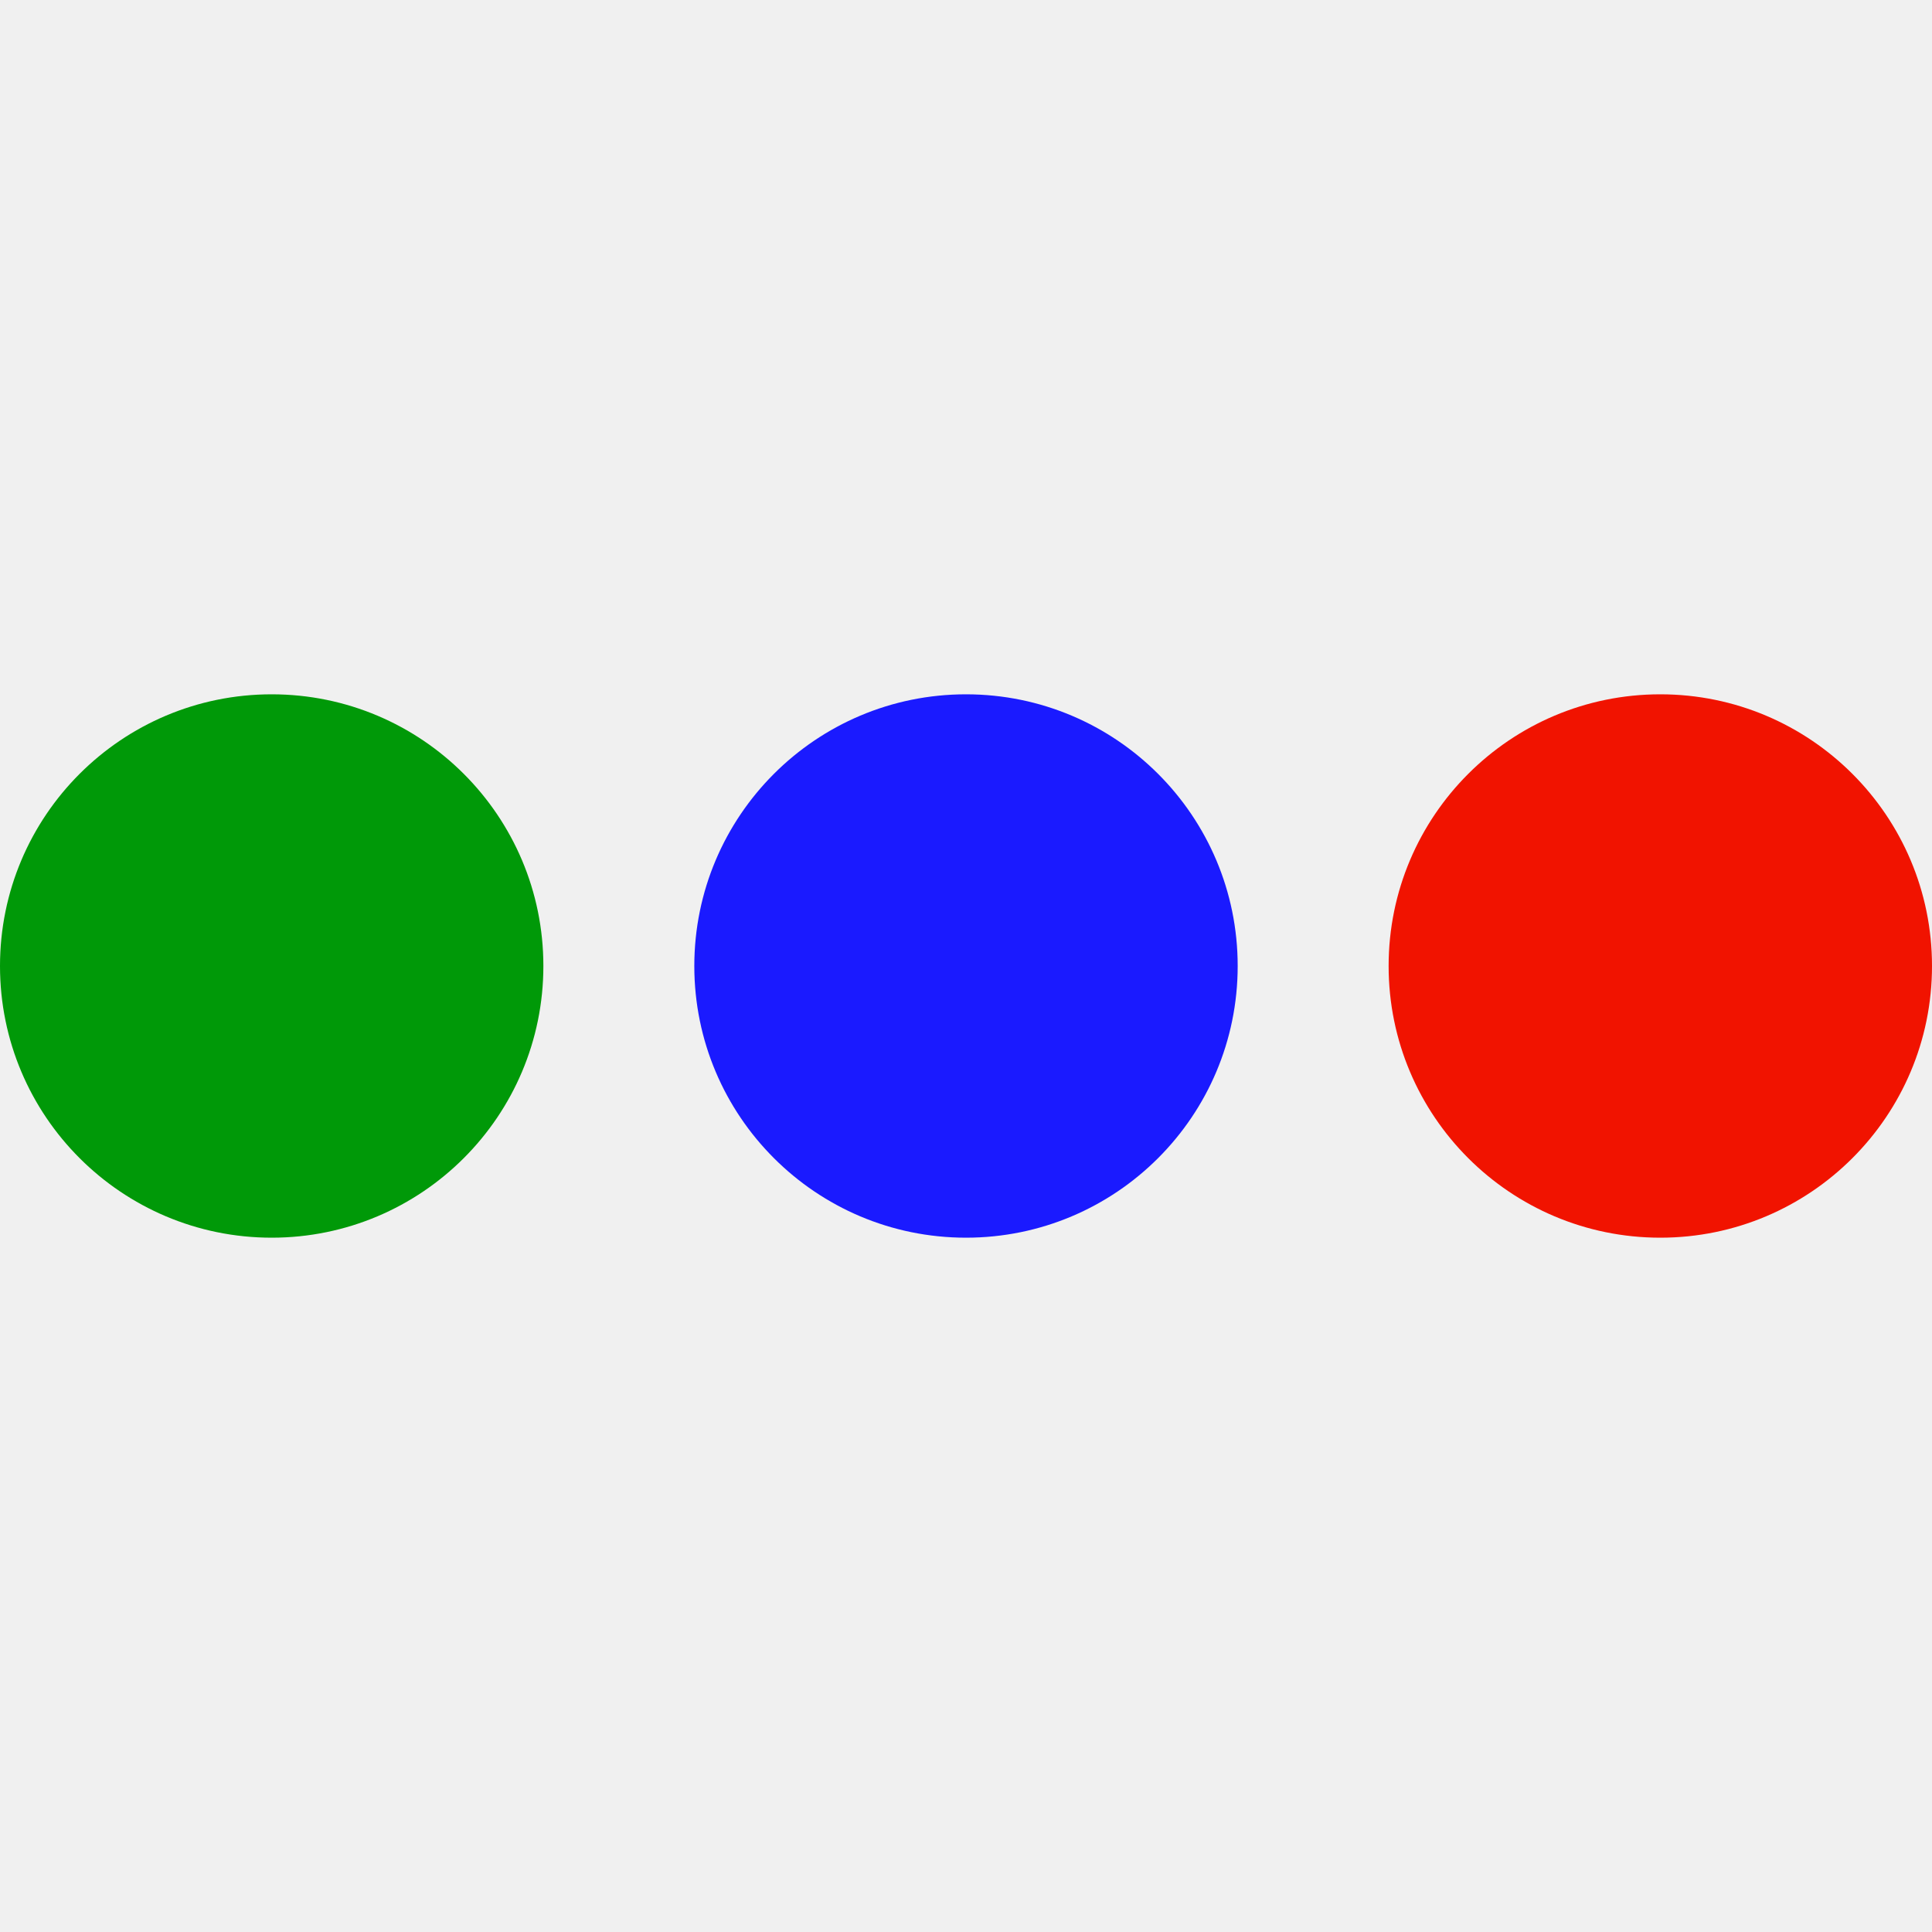
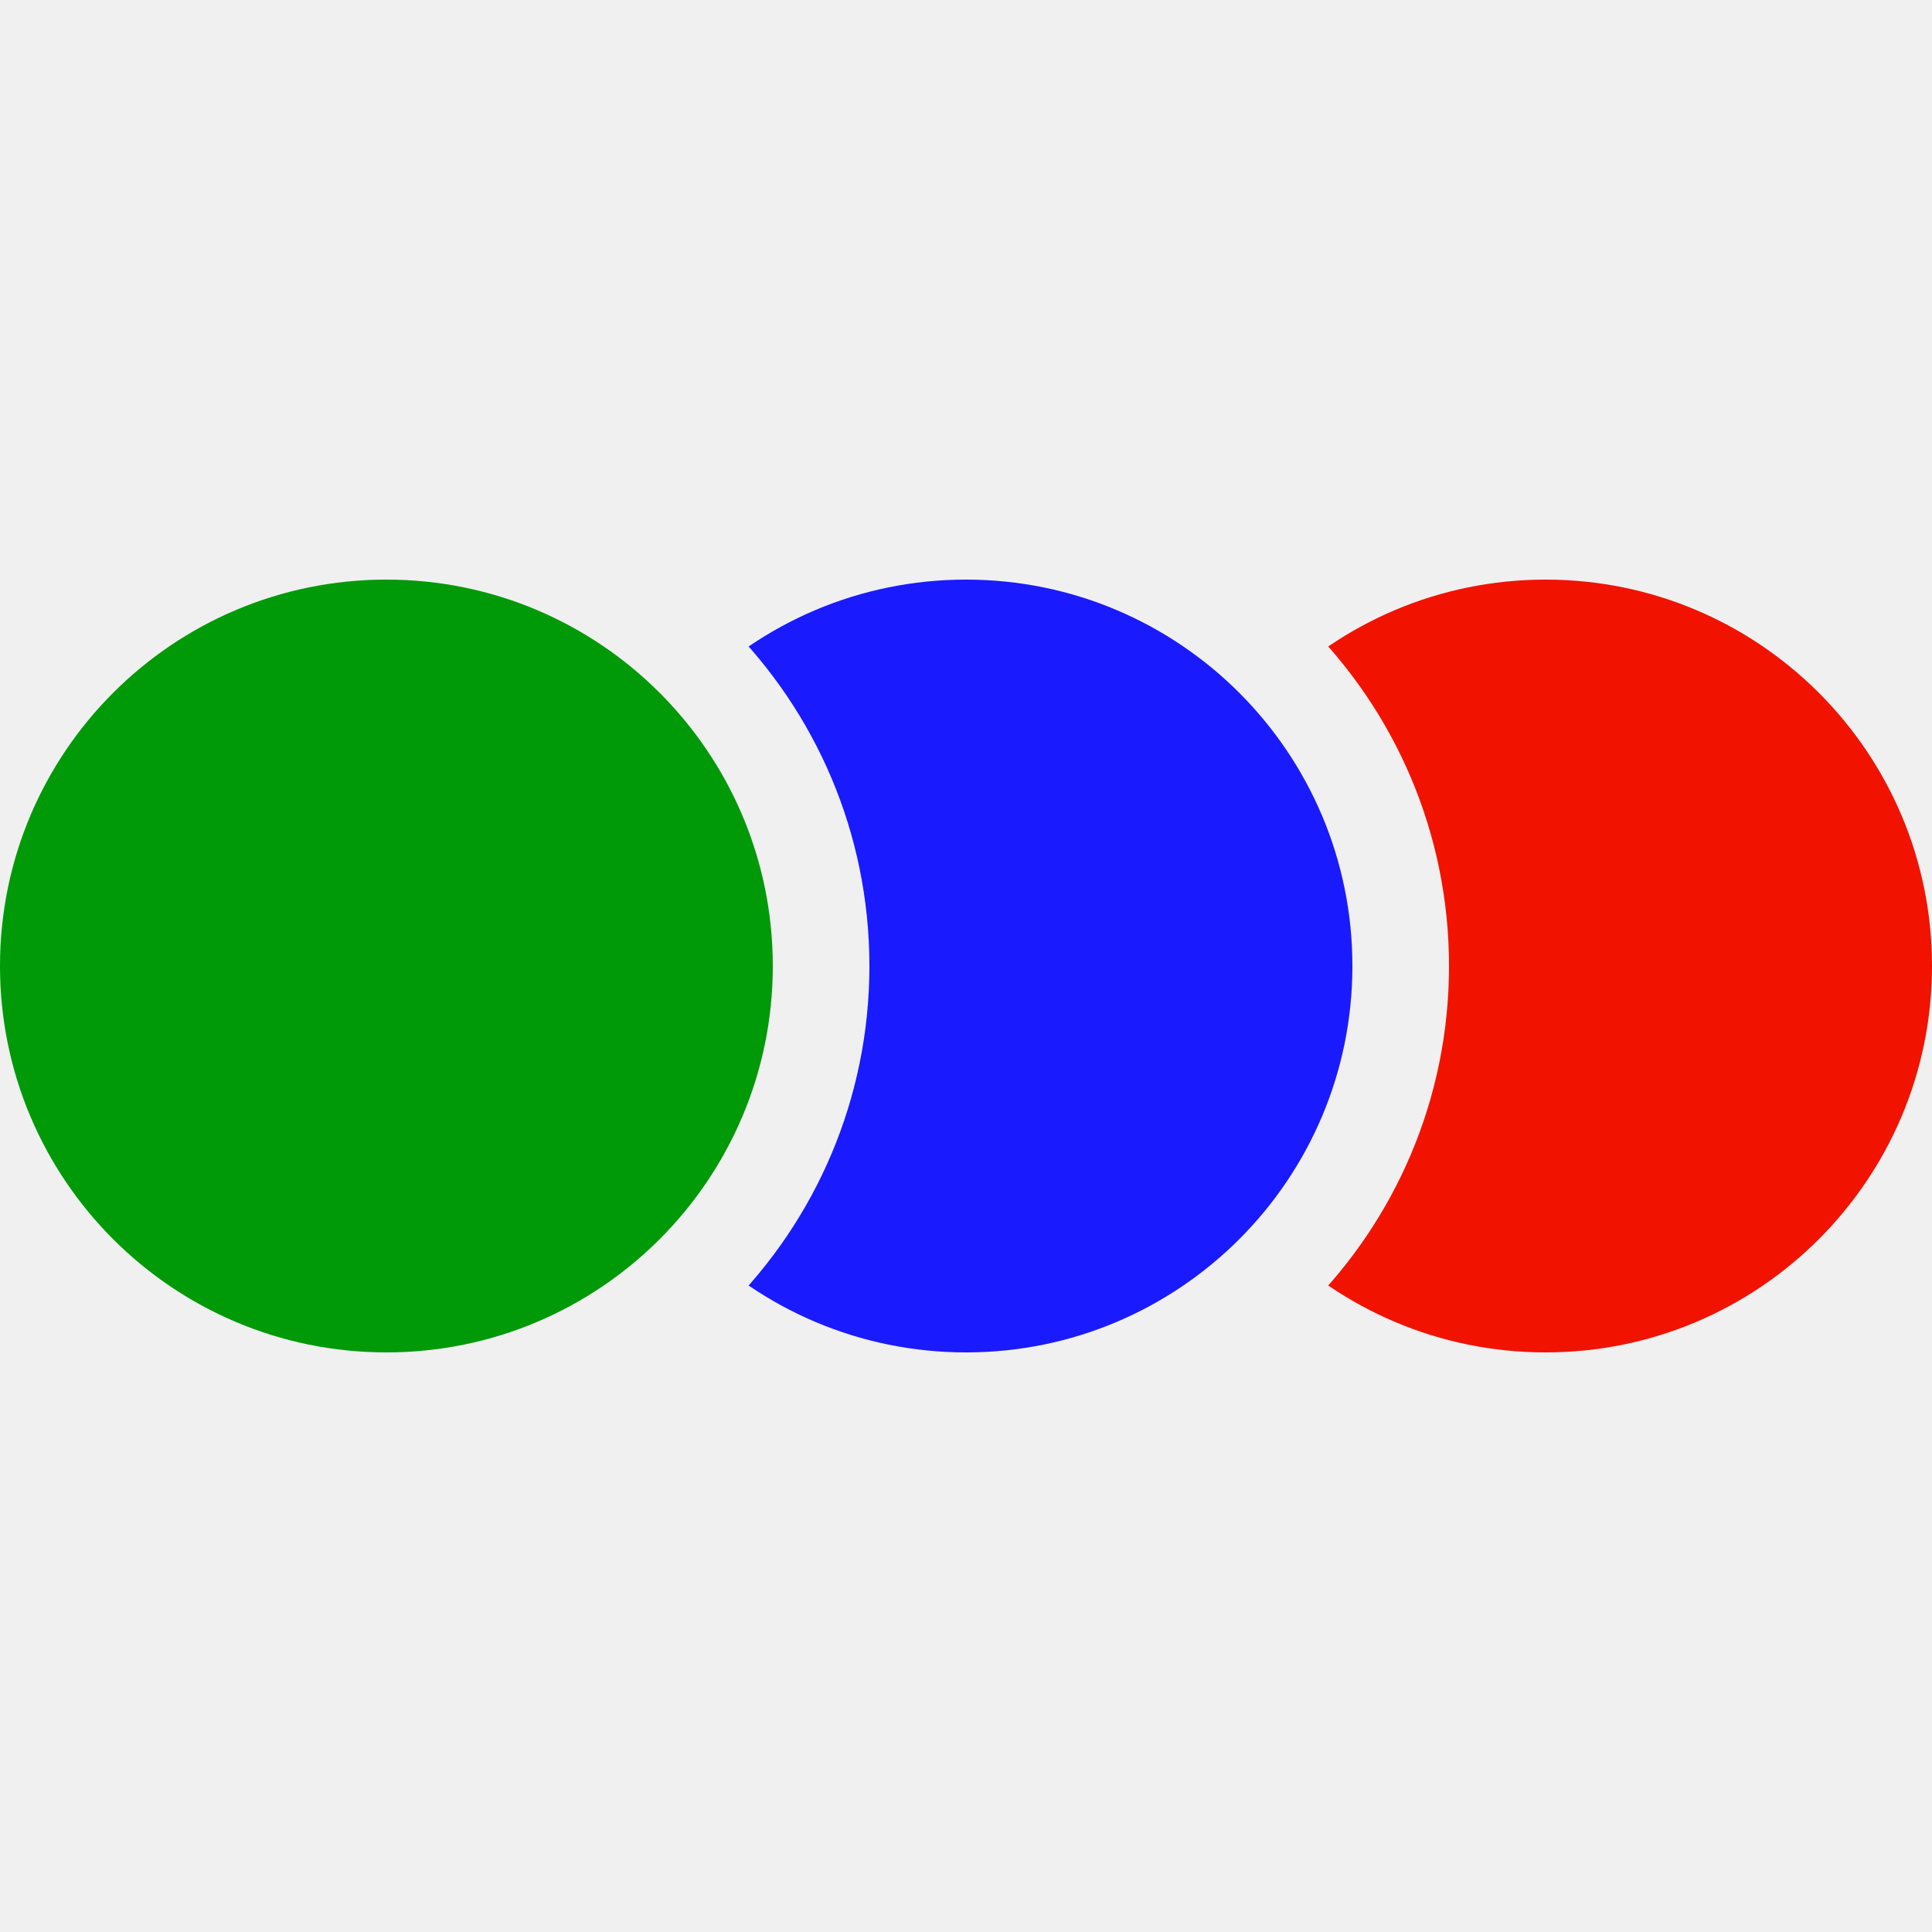
<svg xmlns="http://www.w3.org/2000/svg" viewBox="0 0 32 32">
-   <circle cx="4.5" cy="16" r="4.5" fill="#009908" />
-   <circle cx="16" cy="16" r="4.5" fill="#1a1aff" />
-   <circle cx="27.5" cy="16" r="4.5" fill="#f11300" />
+   <defs>
+     <mask id="mb">
+       <rect width="32" height="32" fill="#fff" />
+       <circle cx="6.4" cy="16" r="8" fill="#000" />
+     </mask>
+     <mask id="mr">
+       <rect width="32" height="32" fill="#fff" />
+       <circle cx="16" cy="16" r="8" fill="#000" />
+     </mask>
+   </defs>
+   <circle cx="25.6" cy="16" r="6.4" fill="#f11300" mask="url(#mr)" />
+   <circle cx="16" cy="16" r="6.4" fill="#1a1aff" mask="url(#mb)" />
+   <circle cx="6.4" cy="16" r="6.4" fill="#009908" />
</svg>
